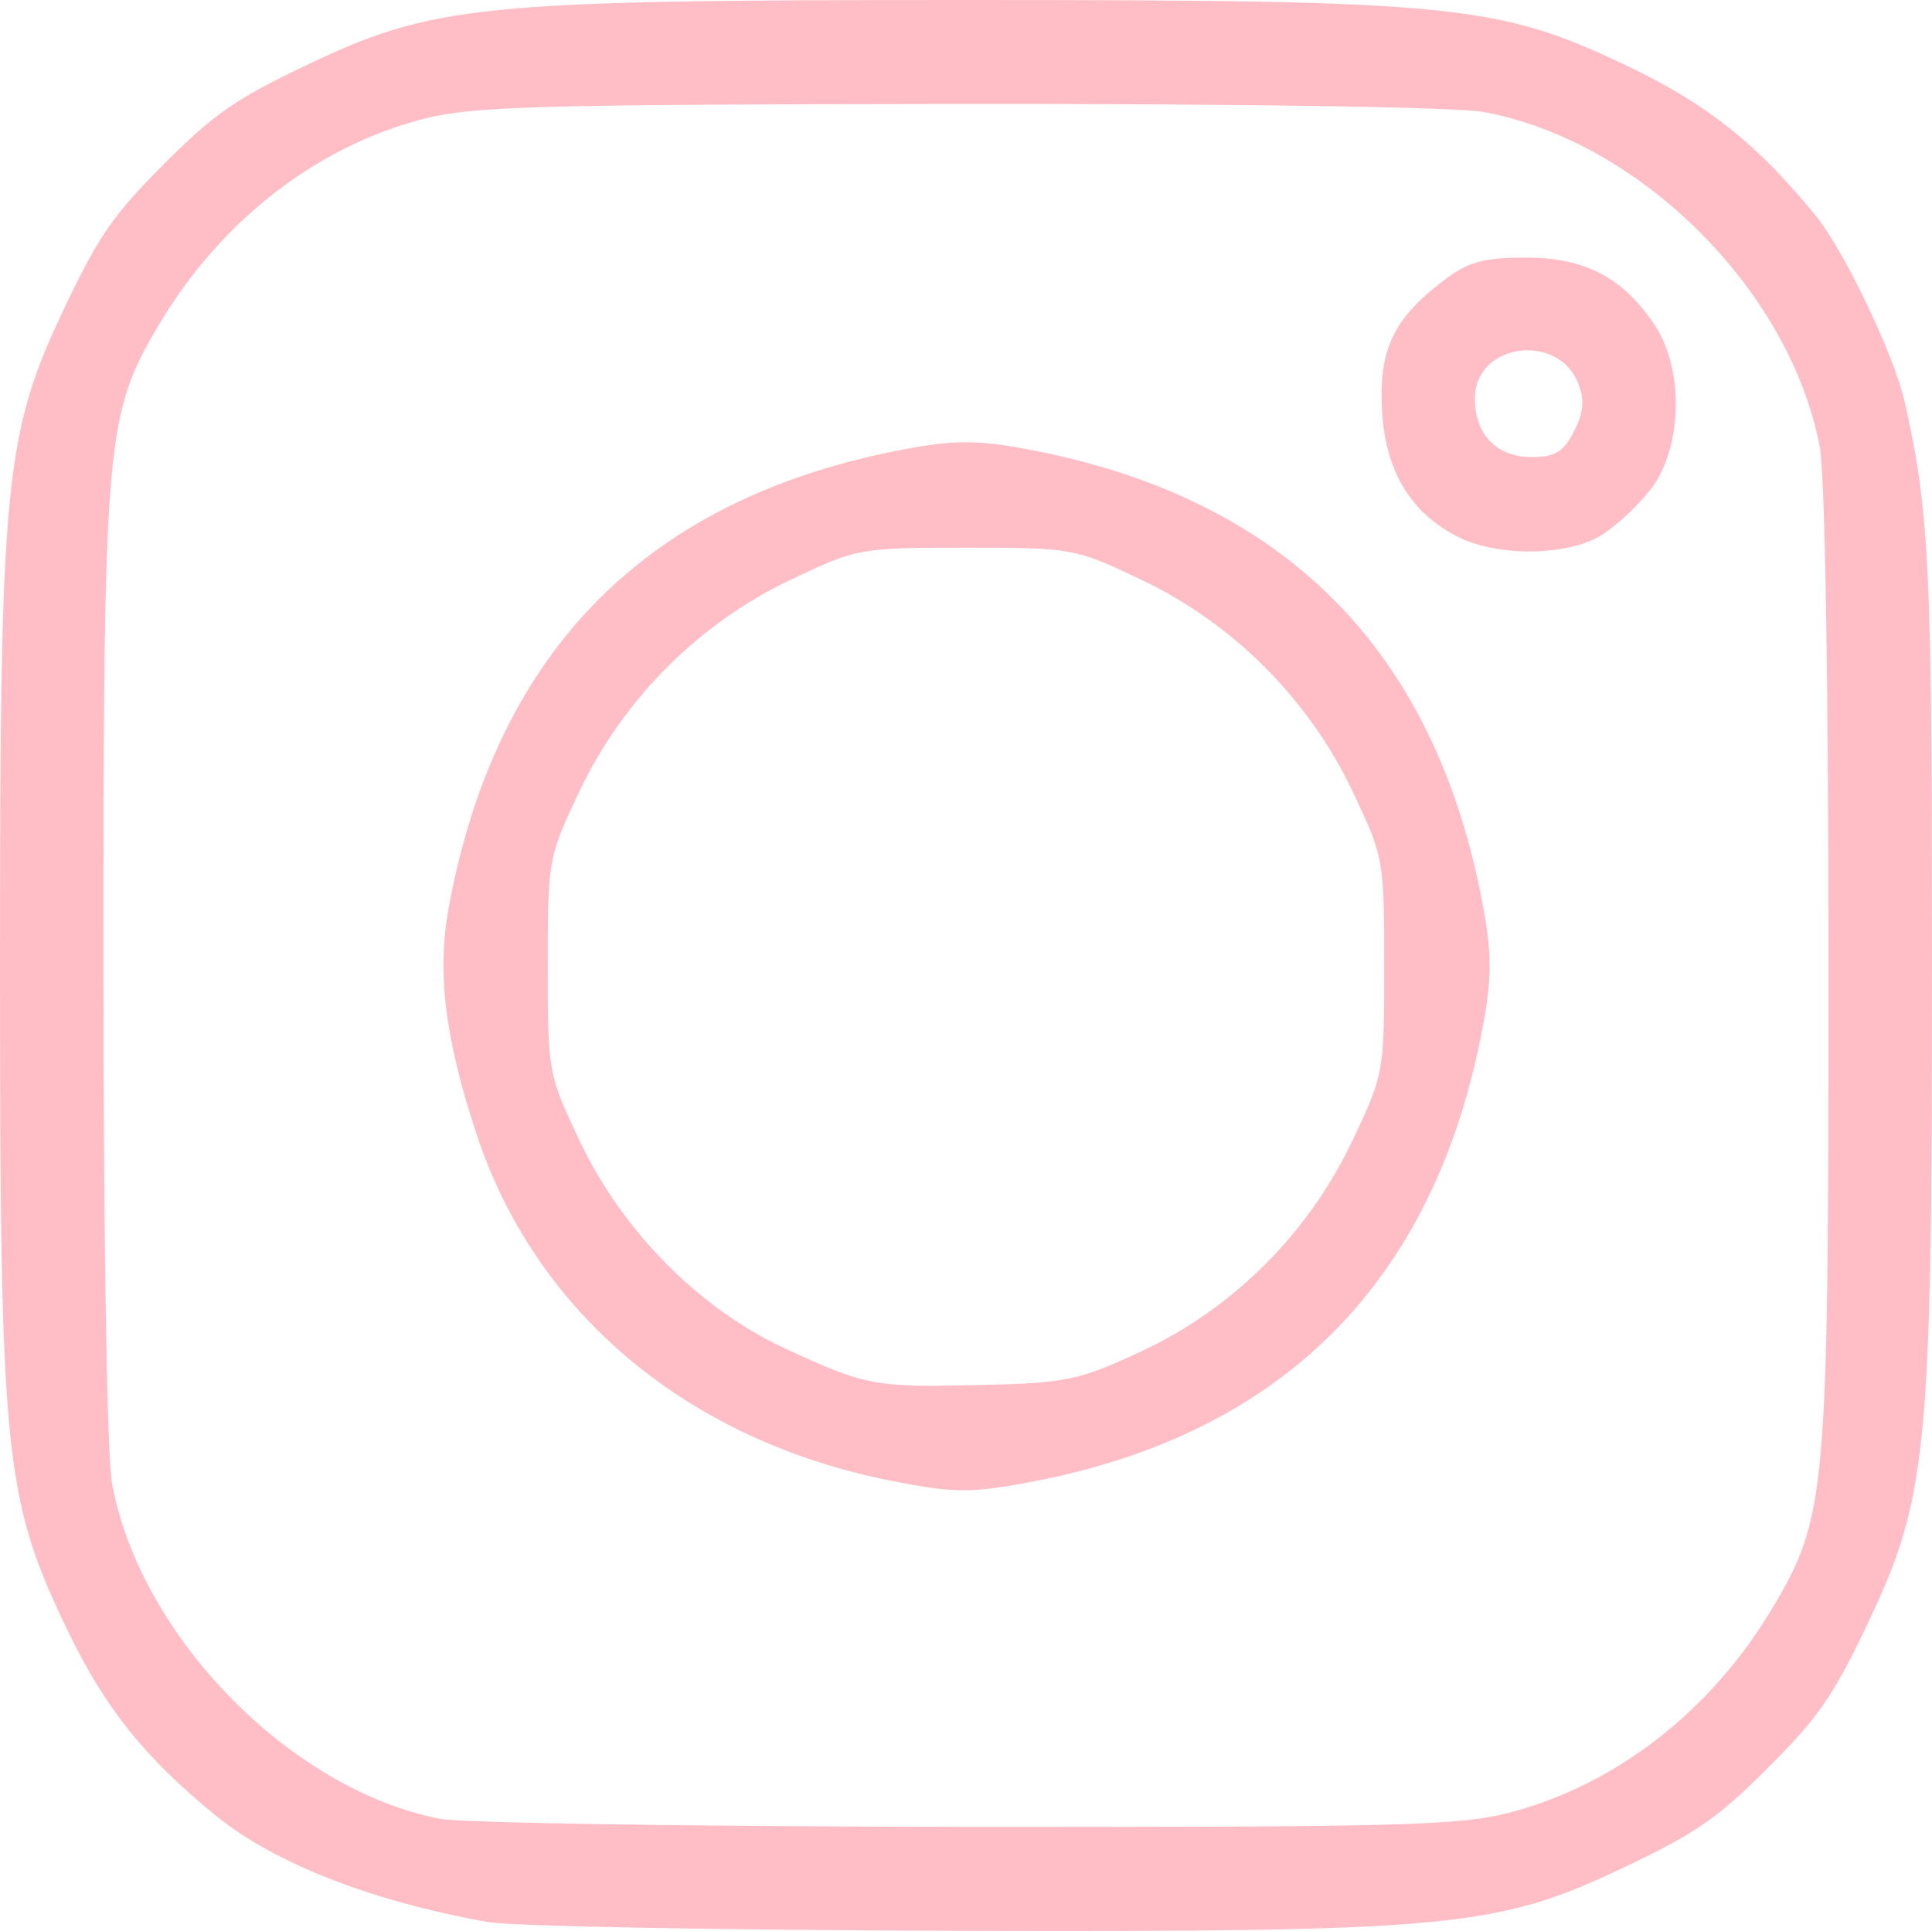
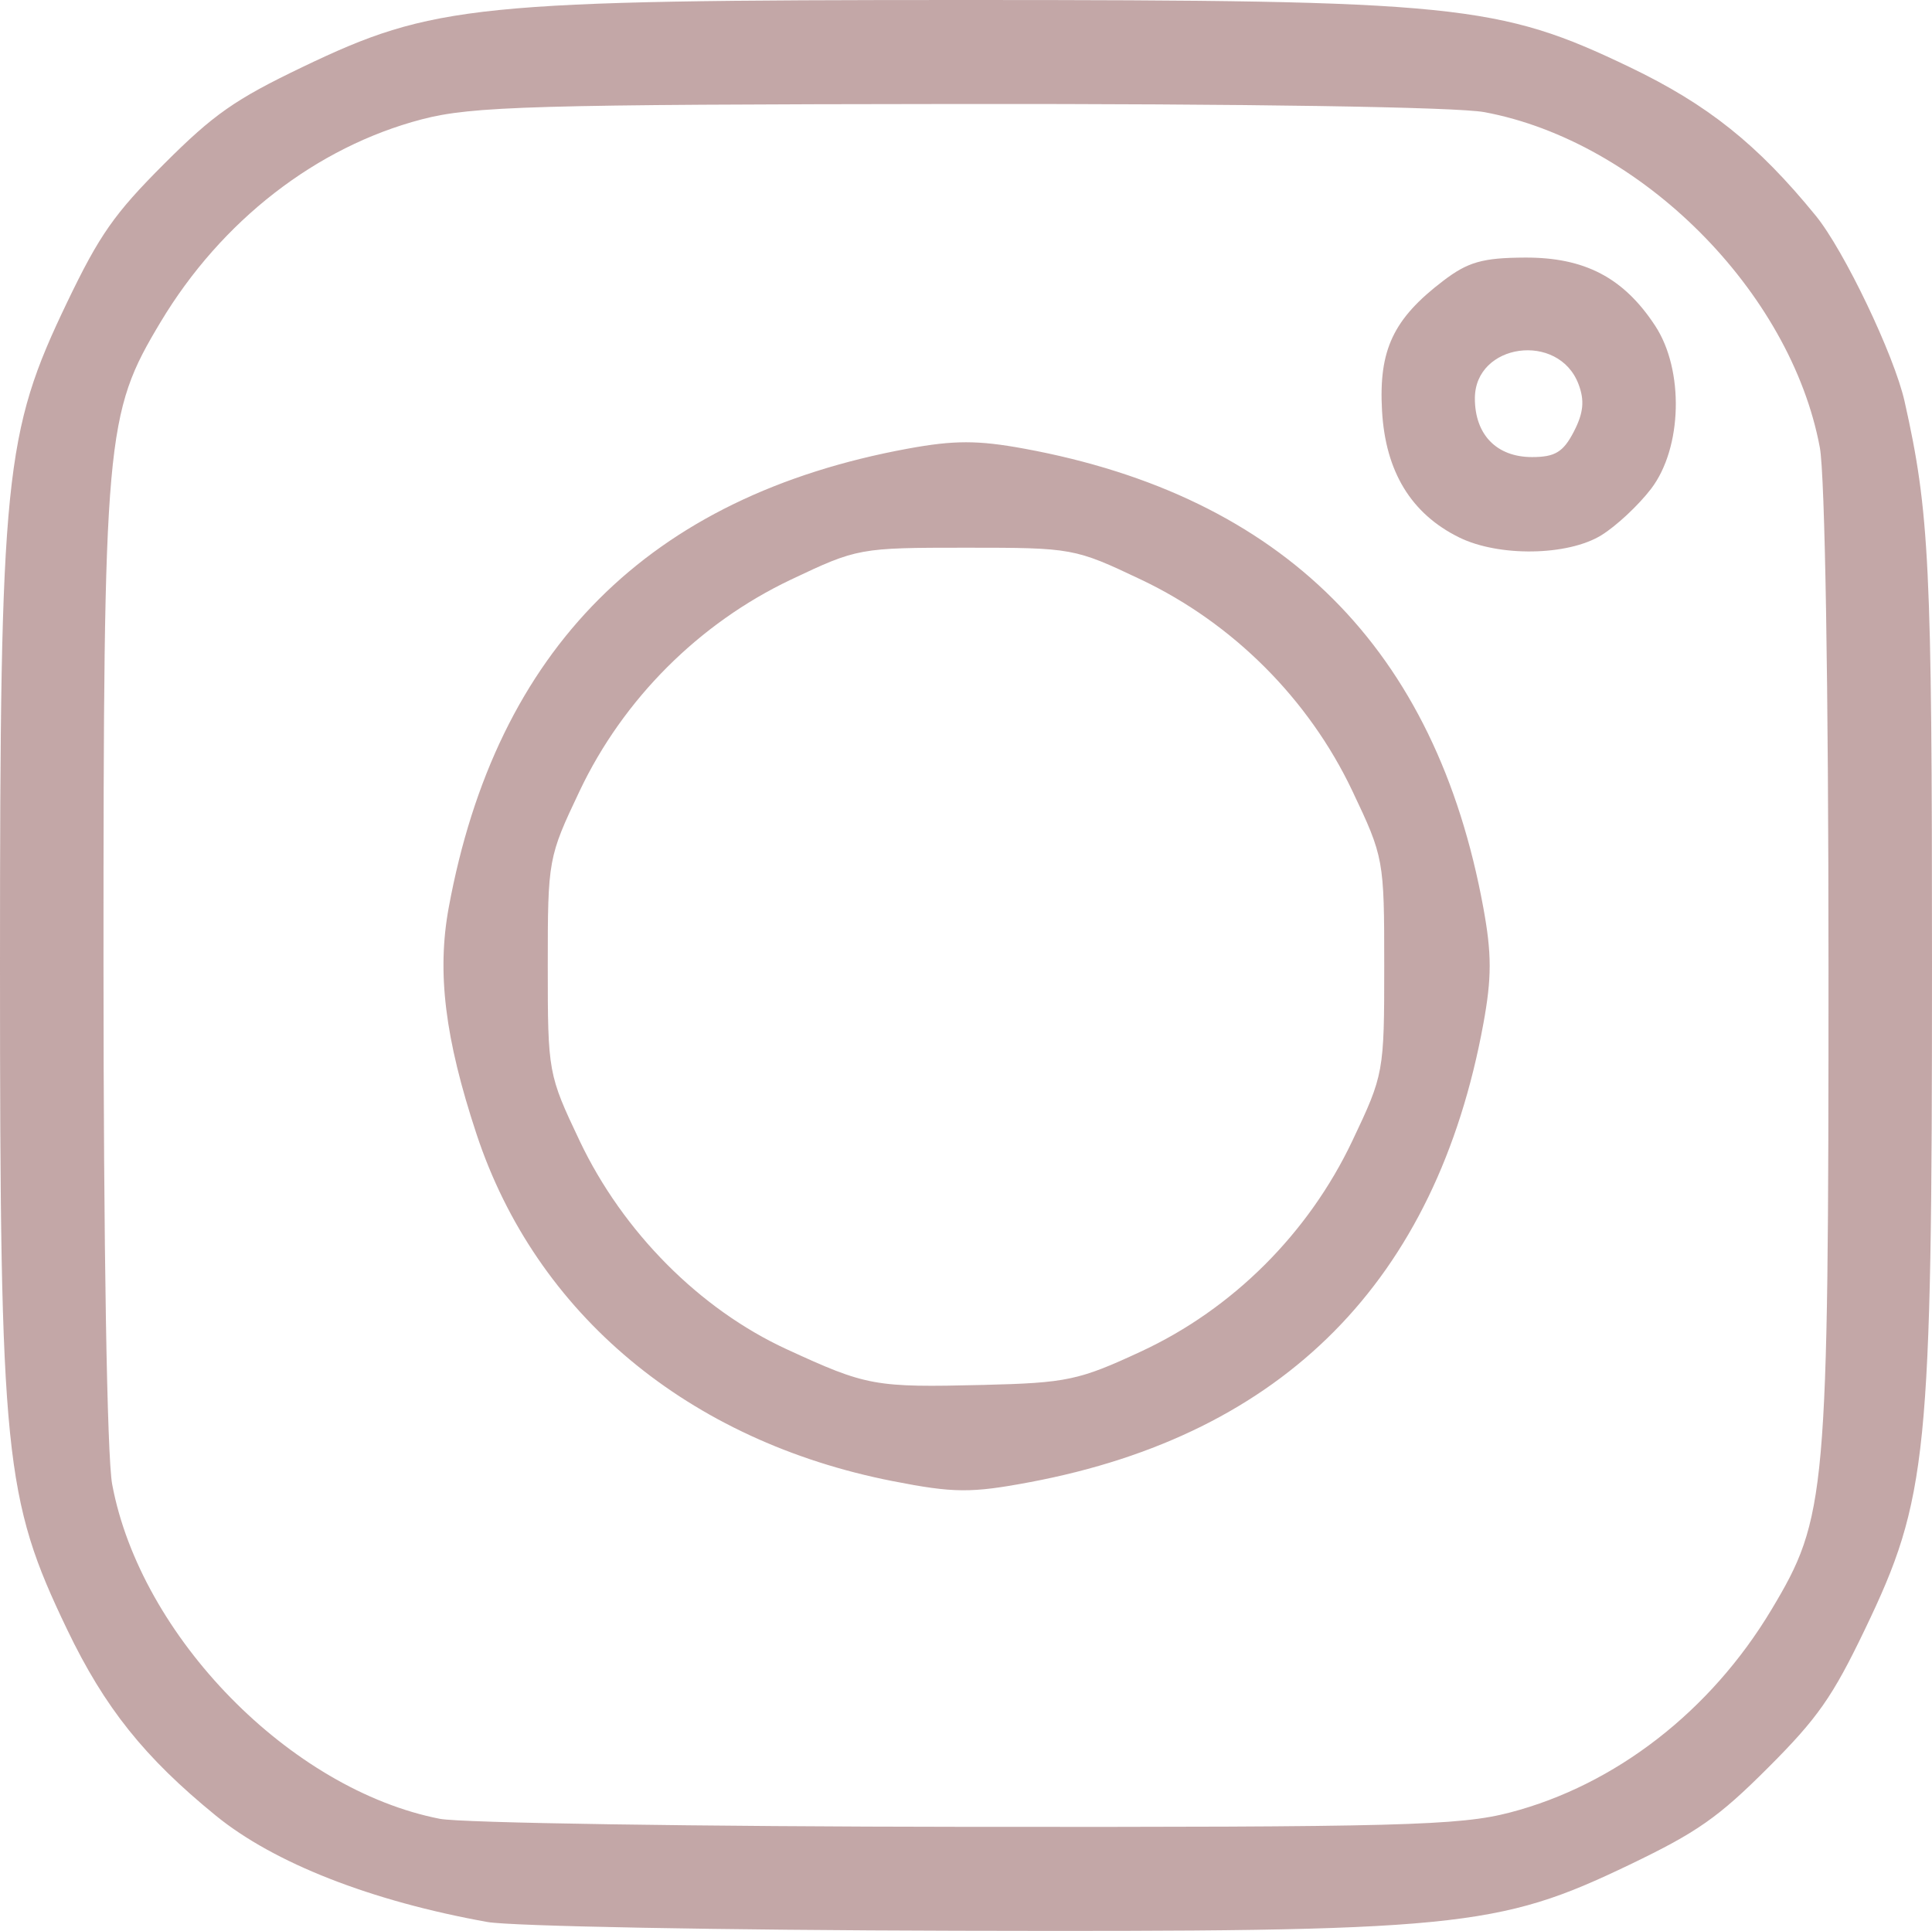
<svg xmlns="http://www.w3.org/2000/svg" width="448.227" height="448.028" id="svg878" overflow="hidden">
  <defs id="defs882" />
-   <path d="M113.057 445.956C86.074 441.108 63.578 432.292 50.058 421.267 33.495 407.761 24.273 396.213 15.573 378.087 0.991 347.704 0 337.905 0 224.113 0 110.322 0.991 100.523 15.573 70.14 23.085 54.489 26.53 49.57 38.05 38.05 49.57 26.53 54.489 23.085 70.14 15.573 100.523 0.991 110.322 0 224.113 0 337.905 0 347.704 0.991 378.087 15.573 396.213 24.273 407.761 33.495 421.267 50.058 427.839 58.118 439.465 82.429 441.866 93.134 447.64 118.873 448.227 130.932 448.227 223.716 448.227 337.941 447.244 347.688 432.654 378.087 425.142 393.738 421.697 398.657 410.177 410.177 398.657 421.697 393.738 425.142 378.087 432.654 347.457 447.355 338.146 448.269 221.882 447.99 167.531 447.86 118.56 446.945 113.057 445.956ZM350.34 420.546C374.793 414.163 396.876 397.028 410.971 373.502 423.781 352.12 424.215 347.243 424.215 224.492 424.215 159.33 423.396 110.217 422.203 103.826 415.438 67.574 380.653 32.789 344.401 26.024 337.948 24.819 288.967 24.058 222.34 24.128 123.833 24.23 109.544 24.638 97.887 27.681 73.434 34.064 51.35 51.199 37.256 74.725 24.446 96.107 24.012 100.984 24.012 223.735 24.012 288.897 24.831 338.01 26.024 344.401 32.619 379.74 67.403 415.251 102.052 422.018 107.004 422.985 161.932 423.823 224.113 423.88 324.757 423.973 338.617 423.607 350.34 420.546ZM207.105 343.661C159.691 334.355 124.346 304.876 110.552 263.133 103.213 240.925 101.336 225.643 104.101 210.607 115.137 150.586 150.586 115.137 210.607 104.101 221.361 102.123 226.866 102.123 237.62 104.101 297.691 115.146 333.134 150.586 344.134 210.607 346.103 221.347 346.101 226.88 344.126 237.62 333.189 297.104 297.883 332.793 239.001 343.89 225.308 346.47 221.274 346.441 207.105 343.661ZM264.736 313.577C285.993 303.696 303.538 286.207 313.733 264.736 321.053 249.318 321.144 248.818 321.144 224.113 321.144 199.409 321.053 198.909 313.733 183.491 303.615 162.182 286.044 144.612 264.736 134.494 249.318 127.174 248.818 127.083 224.113 127.083 199.409 127.083 198.909 127.174 183.491 134.494 162.182 144.612 144.612 162.182 134.494 183.491 127.174 198.909 127.083 199.409 127.083 224.113 127.083 248.818 127.174 249.318 134.494 264.736 144.511 285.833 162.316 303.757 182.49 313.052 201.115 321.634 202.9 321.958 228.116 321.344 247.518 320.872 250.321 320.277 264.736 313.577ZM338.531 124.7C327.382 119.206 321.426 109.424 320.633 95.308 319.841 81.196 323.225 74.008 334.824 65.161 340.572 60.777 343.96 59.813 353.787 59.766 367.658 59.7 376.689 64.431 384.011 75.6 390.751 85.882 390.3 103.919 383.066 113.403 380.13 117.252 374.906 122.122 371.456 124.226 363.635 128.995 347.712 129.224 338.531 124.7ZM365.127 100.163C367.378 95.81 367.662 92.928 366.215 89.122 361.585 76.945 342.173 79.625 342.173 92.441 342.173 100.87 347.224 106.054 355.439 106.054 360.767 106.054 362.683 104.888 365.127 100.163Z" id="path876" stroke-width="2.001" fill="#FFBDC5" fill-opacity="0.983" />
+   <path d="M113.057 445.956C86.074 441.108 63.578 432.292 50.058 421.267 33.495 407.761 24.273 396.213 15.573 378.087 0.991 347.704 0 337.905 0 224.113 0 110.322 0.991 100.523 15.573 70.14 23.085 54.489 26.53 49.57 38.05 38.05 49.57 26.53 54.489 23.085 70.14 15.573 100.523 0.991 110.322 0 224.113 0 337.905 0 347.704 0.991 378.087 15.573 396.213 24.273 407.761 33.495 421.267 50.058 427.839 58.118 439.465 82.429 441.866 93.134 447.64 118.873 448.227 130.932 448.227 223.716 448.227 337.941 447.244 347.688 432.654 378.087 425.142 393.738 421.697 398.657 410.177 410.177 398.657 421.697 393.738 425.142 378.087 432.654 347.457 447.355 338.146 448.269 221.882 447.99 167.531 447.86 118.56 446.945 113.057 445.956ZM350.34 420.546C374.793 414.163 396.876 397.028 410.971 373.502 423.781 352.12 424.215 347.243 424.215 224.492 424.215 159.33 423.396 110.217 422.203 103.826 415.438 67.574 380.653 32.789 344.401 26.024 337.948 24.819 288.967 24.058 222.34 24.128 123.833 24.23 109.544 24.638 97.887 27.681 73.434 34.064 51.35 51.199 37.256 74.725 24.446 96.107 24.012 100.984 24.012 223.735 24.012 288.897 24.831 338.01 26.024 344.401 32.619 379.74 67.403 415.251 102.052 422.018 107.004 422.985 161.932 423.823 224.113 423.88 324.757 423.973 338.617 423.607 350.34 420.546ZM207.105 343.661C159.691 334.355 124.346 304.876 110.552 263.133 103.213 240.925 101.336 225.643 104.101 210.607 115.137 150.586 150.586 115.137 210.607 104.101 221.361 102.123 226.866 102.123 237.62 104.101 297.691 115.146 333.134 150.586 344.134 210.607 346.103 221.347 346.101 226.88 344.126 237.62 333.189 297.104 297.883 332.793 239.001 343.89 225.308 346.47 221.274 346.441 207.105 343.661ZM264.736 313.577C285.993 303.696 303.538 286.207 313.733 264.736 321.053 249.318 321.144 248.818 321.144 224.113 321.144 199.409 321.053 198.909 313.733 183.491 303.615 162.182 286.044 144.612 264.736 134.494 249.318 127.174 248.818 127.083 224.113 127.083 199.409 127.083 198.909 127.174 183.491 134.494 162.182 144.612 144.612 162.182 134.494 183.491 127.174 198.909 127.083 199.409 127.083 224.113 127.083 248.818 127.174 249.318 134.494 264.736 144.511 285.833 162.316 303.757 182.49 313.052 201.115 321.634 202.9 321.958 228.116 321.344 247.518 320.872 250.321 320.277 264.736 313.577ZM338.531 124.7C327.382 119.206 321.426 109.424 320.633 95.308 319.841 81.196 323.225 74.008 334.824 65.161 340.572 60.777 343.96 59.813 353.787 59.766 367.658 59.7 376.689 64.431 384.011 75.6 390.751 85.882 390.3 103.919 383.066 113.403 380.13 117.252 374.906 122.122 371.456 124.226 363.635 128.995 347.712 129.224 338.531 124.7ZM365.127 100.163C367.378 95.81 367.662 92.928 366.215 89.122 361.585 76.945 342.173 79.625 342.173 92.441 342.173 100.87 347.224 106.054 355.439 106.054 360.767 106.054 362.683 104.888 365.127 100.163Z" id="path876" stroke-width="2.001" fill="#C2A5A5" fill-opacity="0.98" />
</svg>
